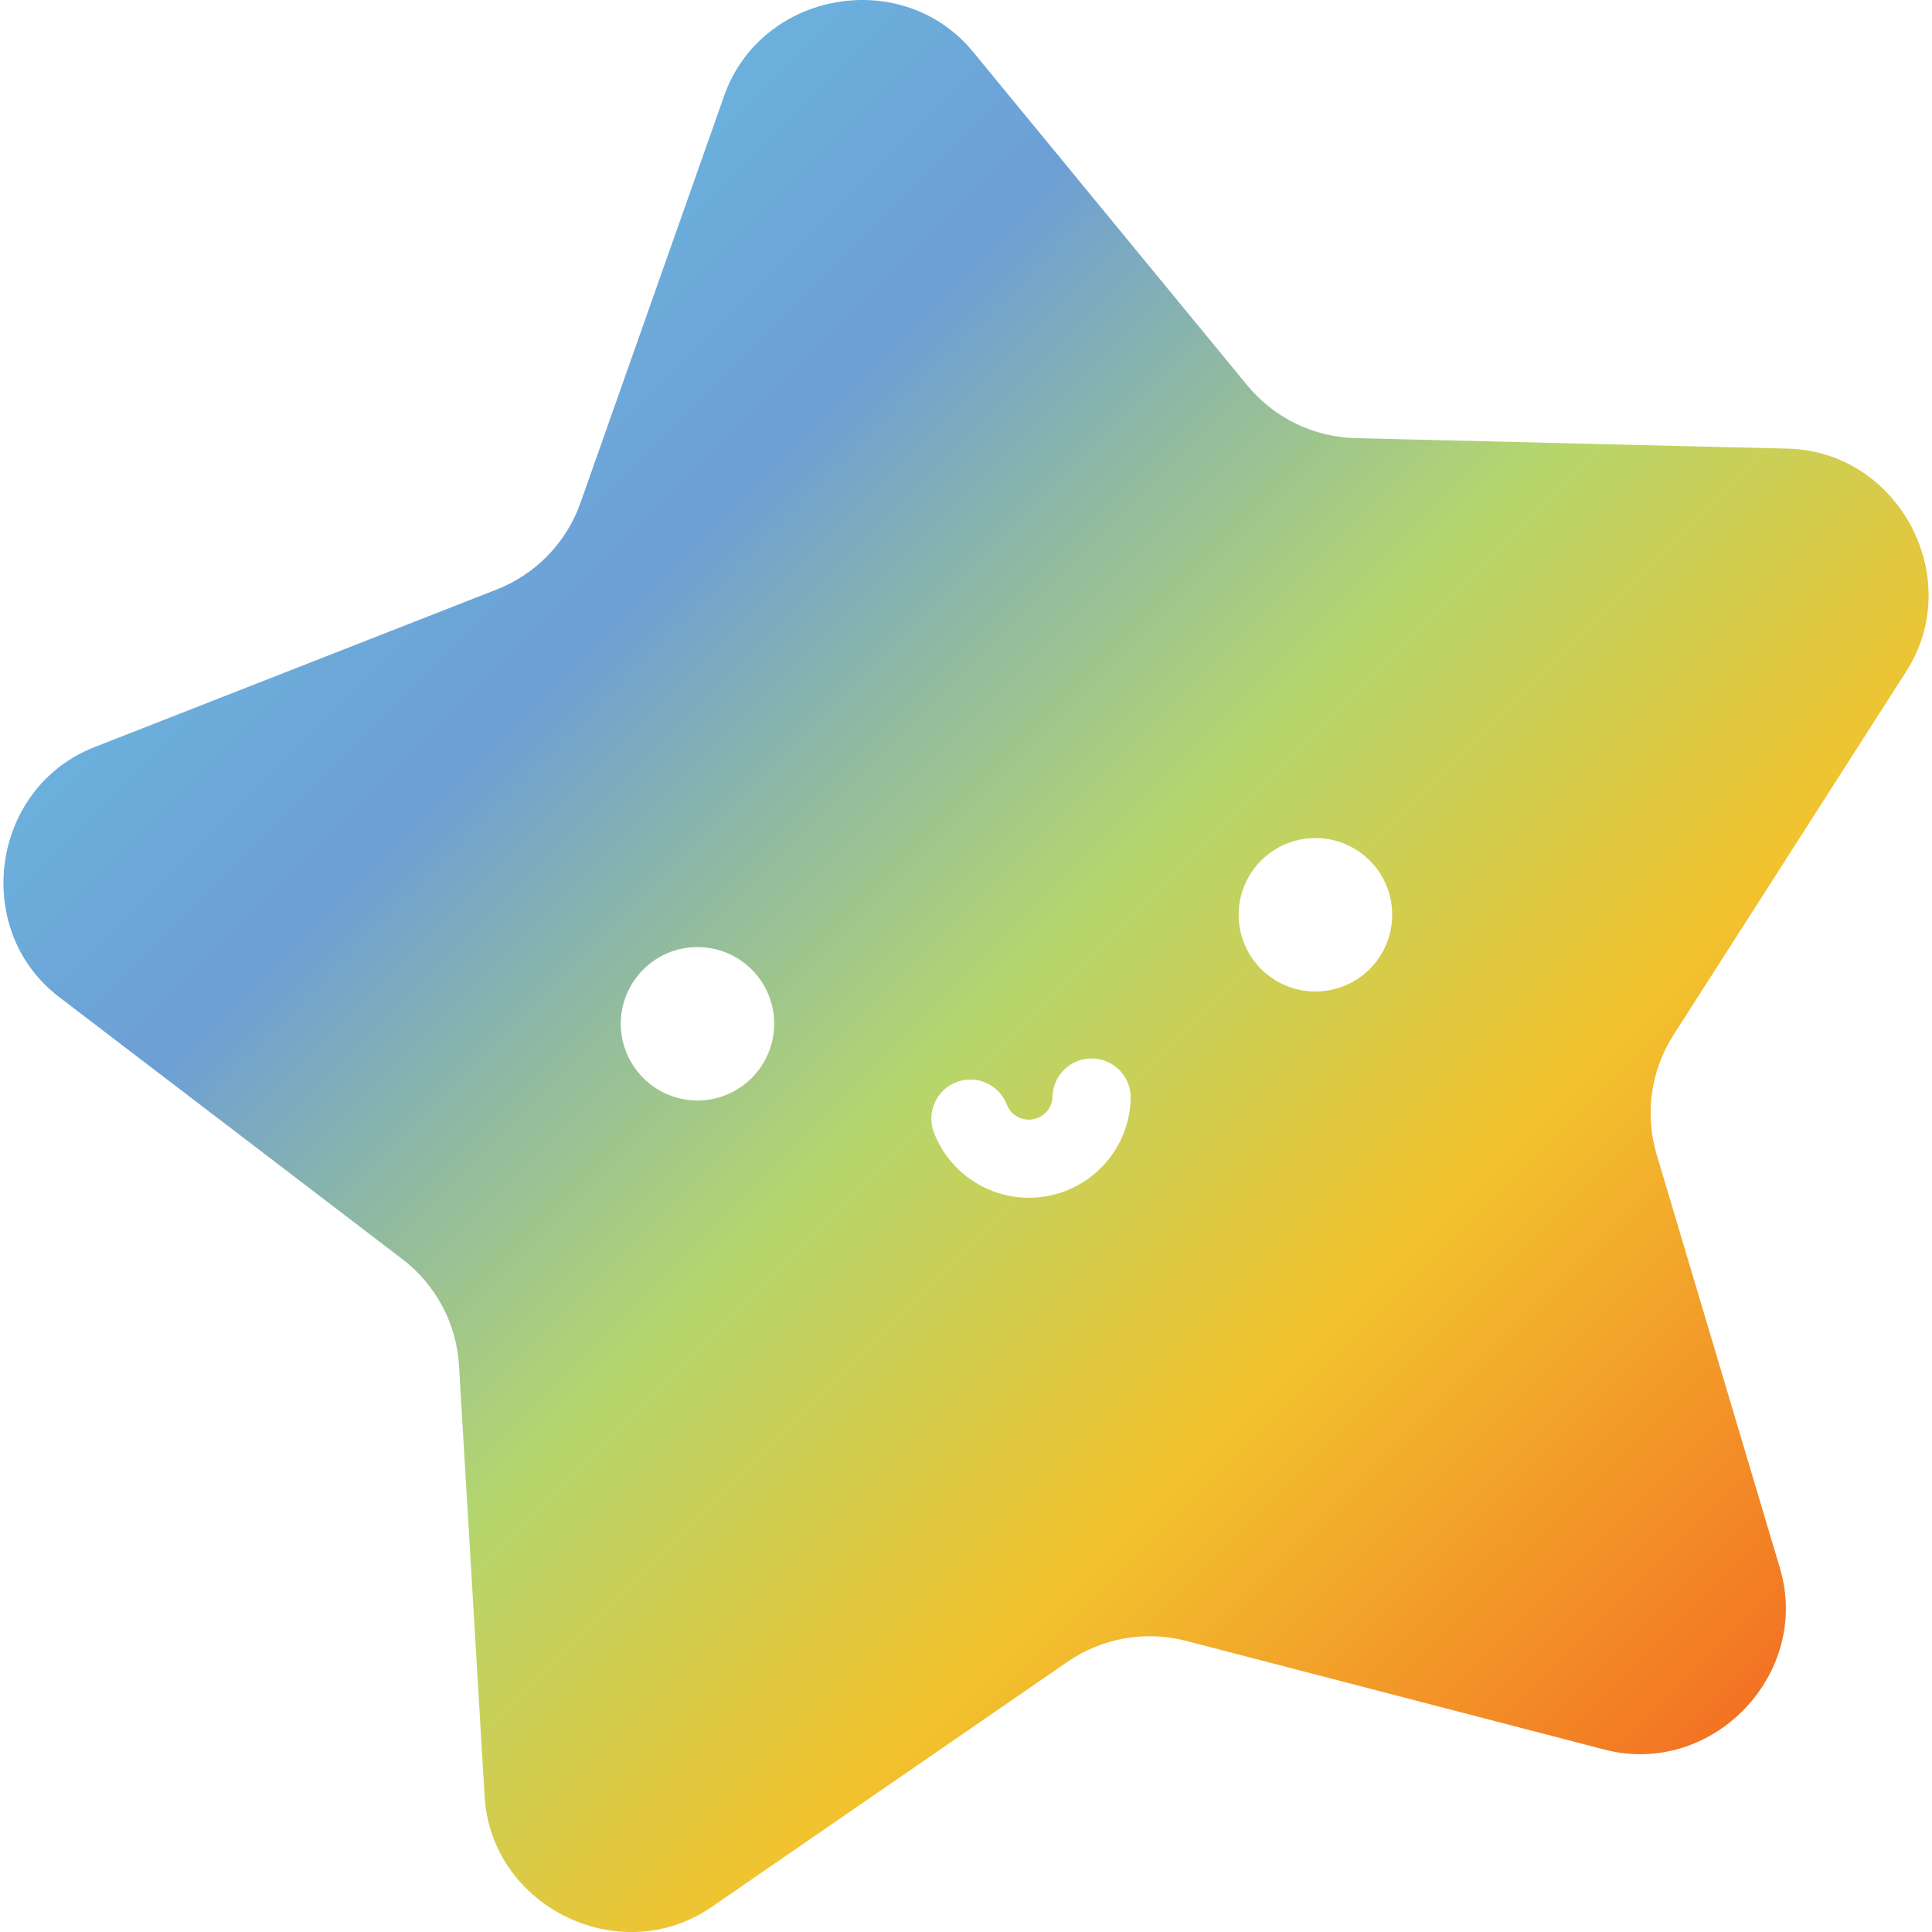
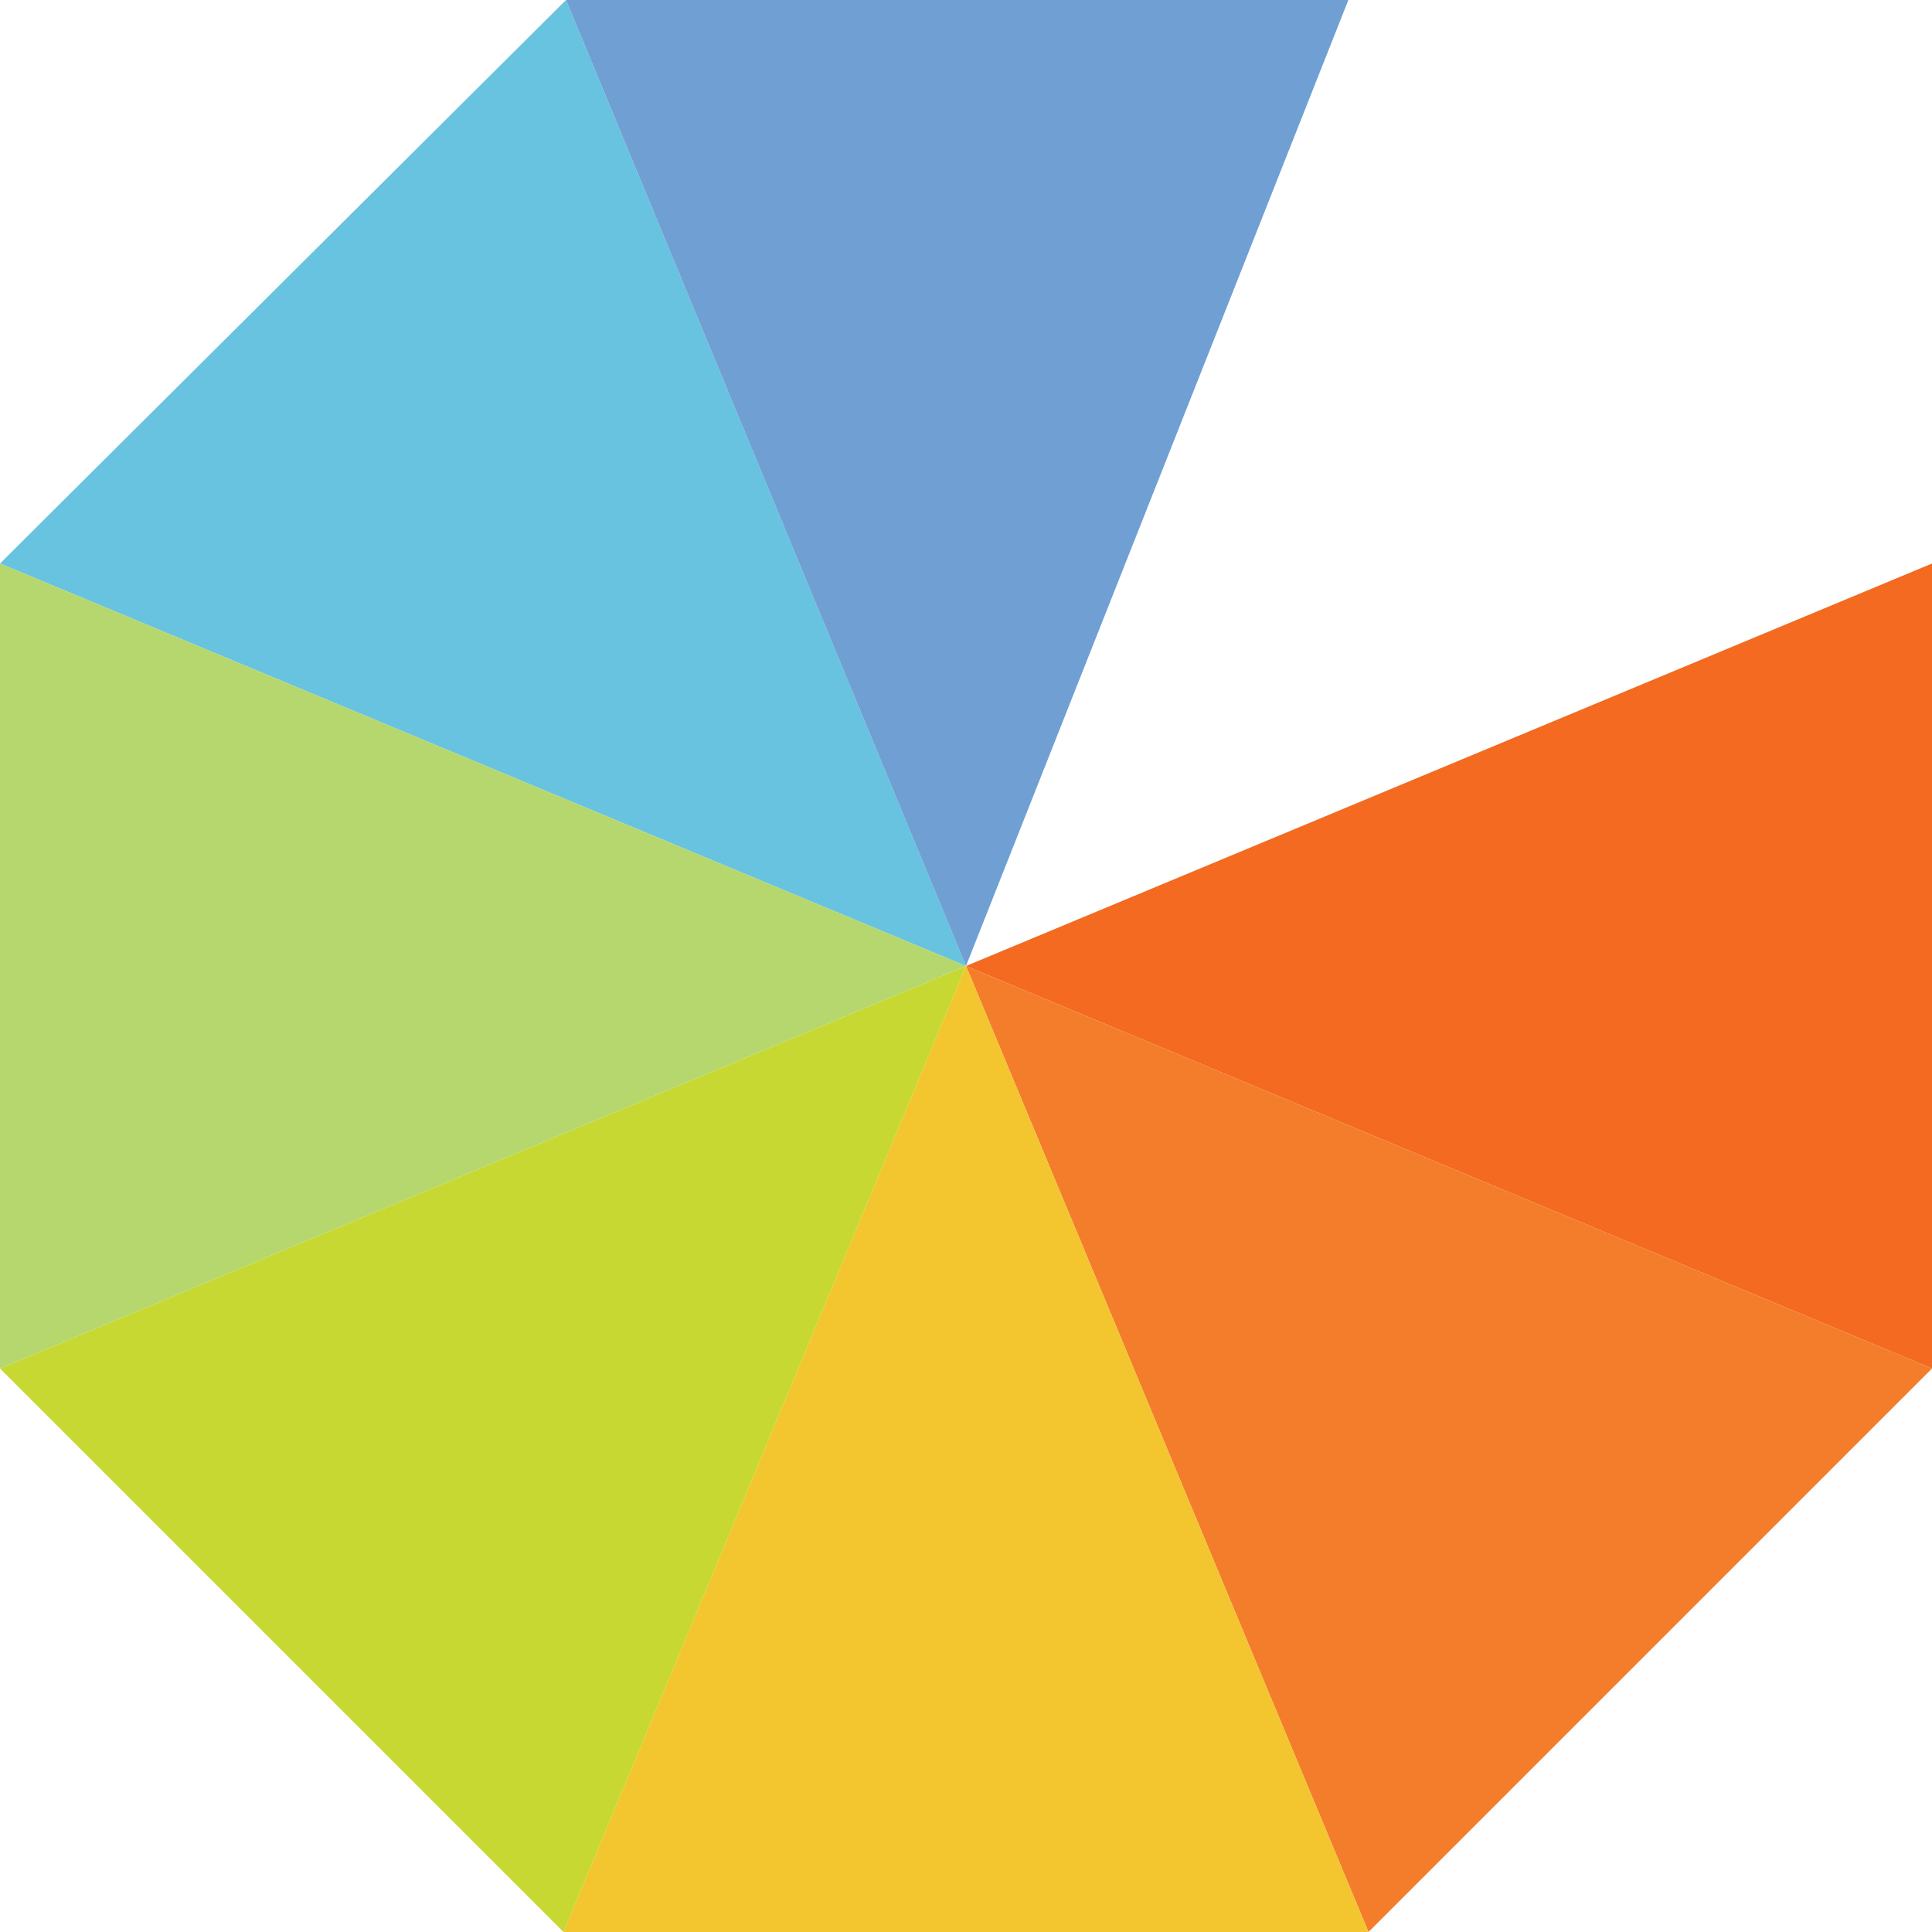
- <svg xmlns="http://www.w3.org/2000/svg" role="img" viewBox="0 0 24 24">
-   <defs>
-     <linearGradient id="gleam-gradient" x1="2" y1="2" x2="22" y2="22" gradientUnits="userSpaceOnUse">
-       <stop stop-color="#69C5E5" />
-       <stop offset=".28" stop-color="#6D9FD5" />
-       <stop offset=".52" stop-color="#B5D66D" />
-       <stop offset=".72" stop-color="#F2C32E" />
-       <stop offset="1" stop-color="#F36A22" />
-     </linearGradient>
-   </defs>
-   <path fill="url(#gleam-gradient)" d="M10.614.003a1.9 1.9 0 0 0-.229.026l0.0 0C9.78.136 9.226.538 8.997 1.187l-1.786 5.059A1.8 1.8 0 0 1 6.17 7.323L1.171 9.282c-1.283.503-1.531 2.267-.437 3.103l4.265 3.257a1.795 1.795 0 0 1 .703 1.321l.318 5.354c.082 1.373 1.684 2.155 2.819 1.373v-0l4.421-3.046v-0a1.8 1.8 0 0 1 1.476-.26l5.196 1.35c1.334.347 2.572-.936 2.179-2.254v0l-1.532-5.14a1.796 1.796 0 0 1 .209-1.482v-0l2.893-4.519c.742-1.159-.095-2.732-1.472-2.766l-5.368-.13a1.8 1.8 0 0 1-1.347-.656L12.086.642c-.383-.465-.934-.668-1.472-.64m5.707 10.409c.463-.011.876.318.959.787a.953.953 0 0 1-.773 1.104.953.953 0 1 1-.186-1.891M8.644 11.765a.953.953 0 0 1 .959.787c.091.518-.255 1.012-.773 1.104s-1.012-.255-1.104-.773c-.091-.518.255-1.012.773-1.104a.96.96 0 0 1 .145-.014m4.928 1.384a.486.486 0 0 1 .34.15.485.485 0 0 1 .134.346 1.264 1.264 0 0 1-.392.885v0h-0a1.266 1.266 0 0 1-.903.349h-0a1.26 1.26 0 0 1-.481-.108 1.26 1.26 0 0 1-.404-.284 1.27 1.27 0 0 1-.264-.417.485.485 0 0 1 .278-.627.483.483 0 0 1 .371.009.485.485 0 0 1 .256.269.29.29 0 0 0 .061.097v0a.3.3 0 0 0 .094.066v0h0a.295.295 0 0 0 .225.005l0-0a.292.292 0 0 0 .163-.155l0-0v-0a.29.29 0 0 0 .025-.112.486.486 0 0 1 .15-.34.485.485 0 0 1 .346-.134z" />
+ <svg xmlns="http://www.w3.org/2000/svg" role="img" viewBox="0 0 768 768">
+   <path fill="#67C3E0" d="M225 0 384 384 0 224Z" />
+   <path fill="#709FD3" d="M225 0h311L384 384Z" />
+   <path fill="#F36A20" d="m768 224-384 160 384 160Z" />
+   <path fill="#F47D2C" d="m768 544-224 224-160-384Z" />
+   <path fill="#F3C52F" d="M544 768H224l160-384Z" />
+   <path fill="#C7D832" d="M224 768 0 544l384-160Z" />
+   <path fill="#B6D76D" d="M0 544V224l384 160Z" />
</svg>
